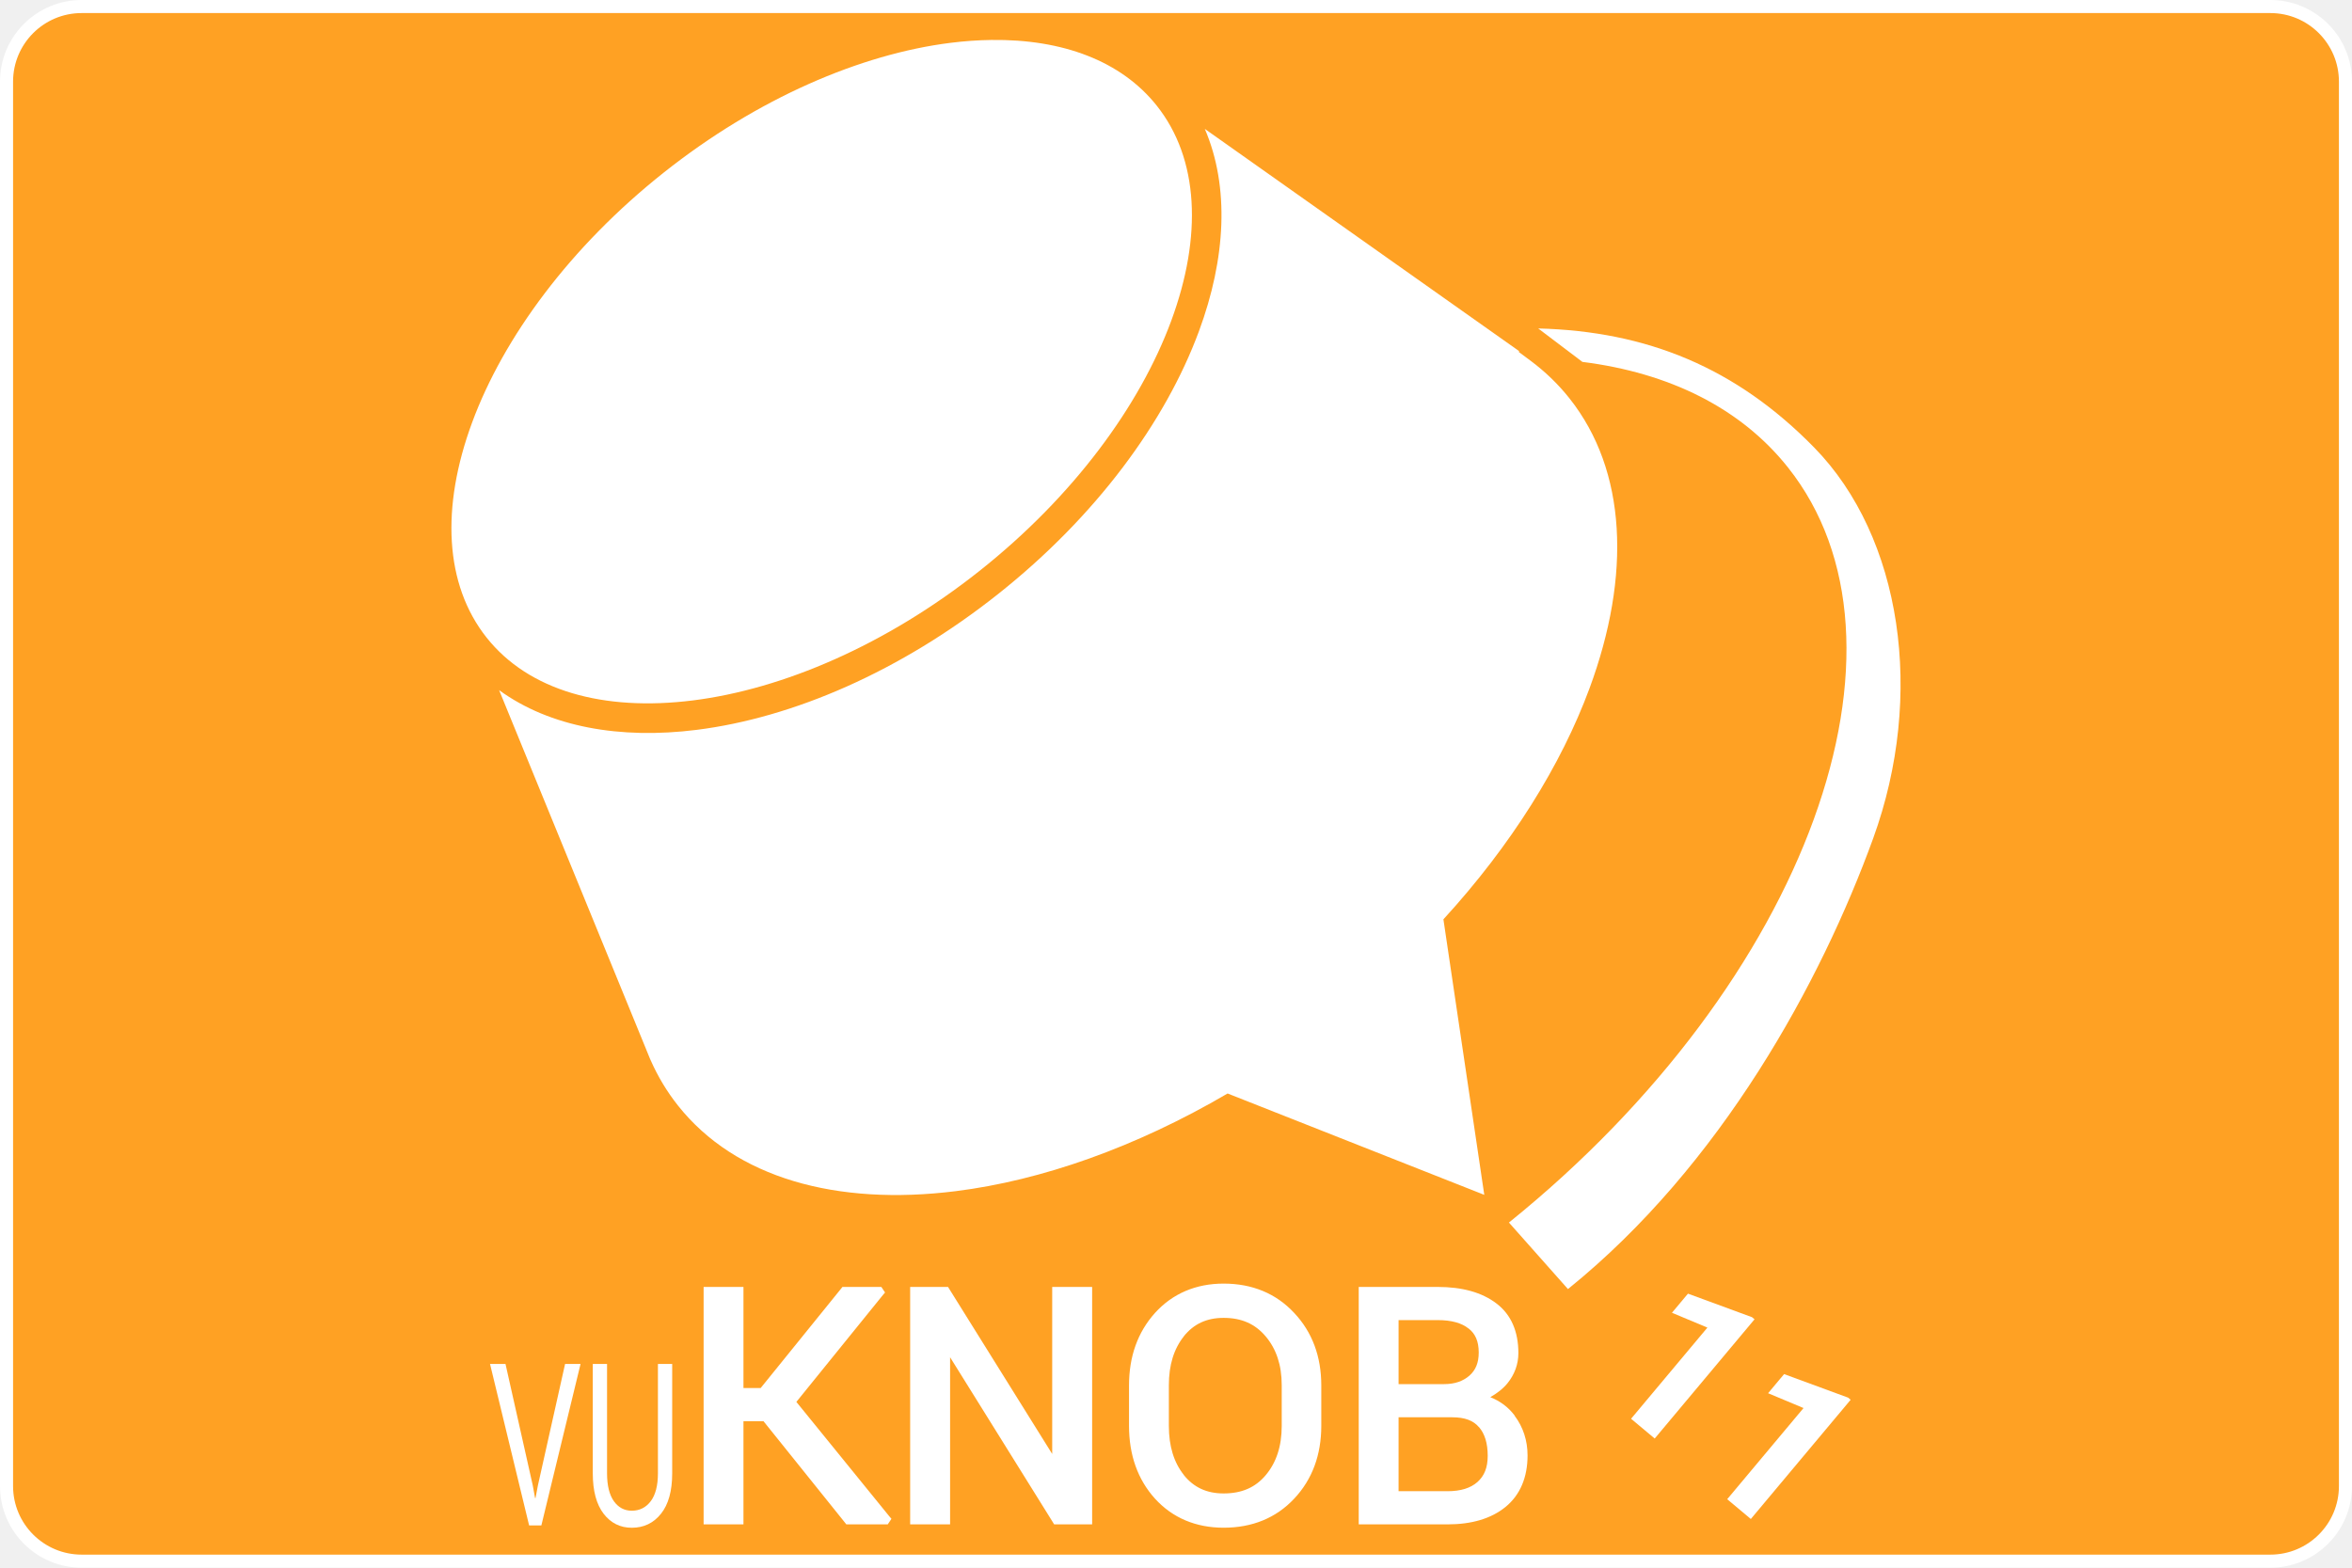
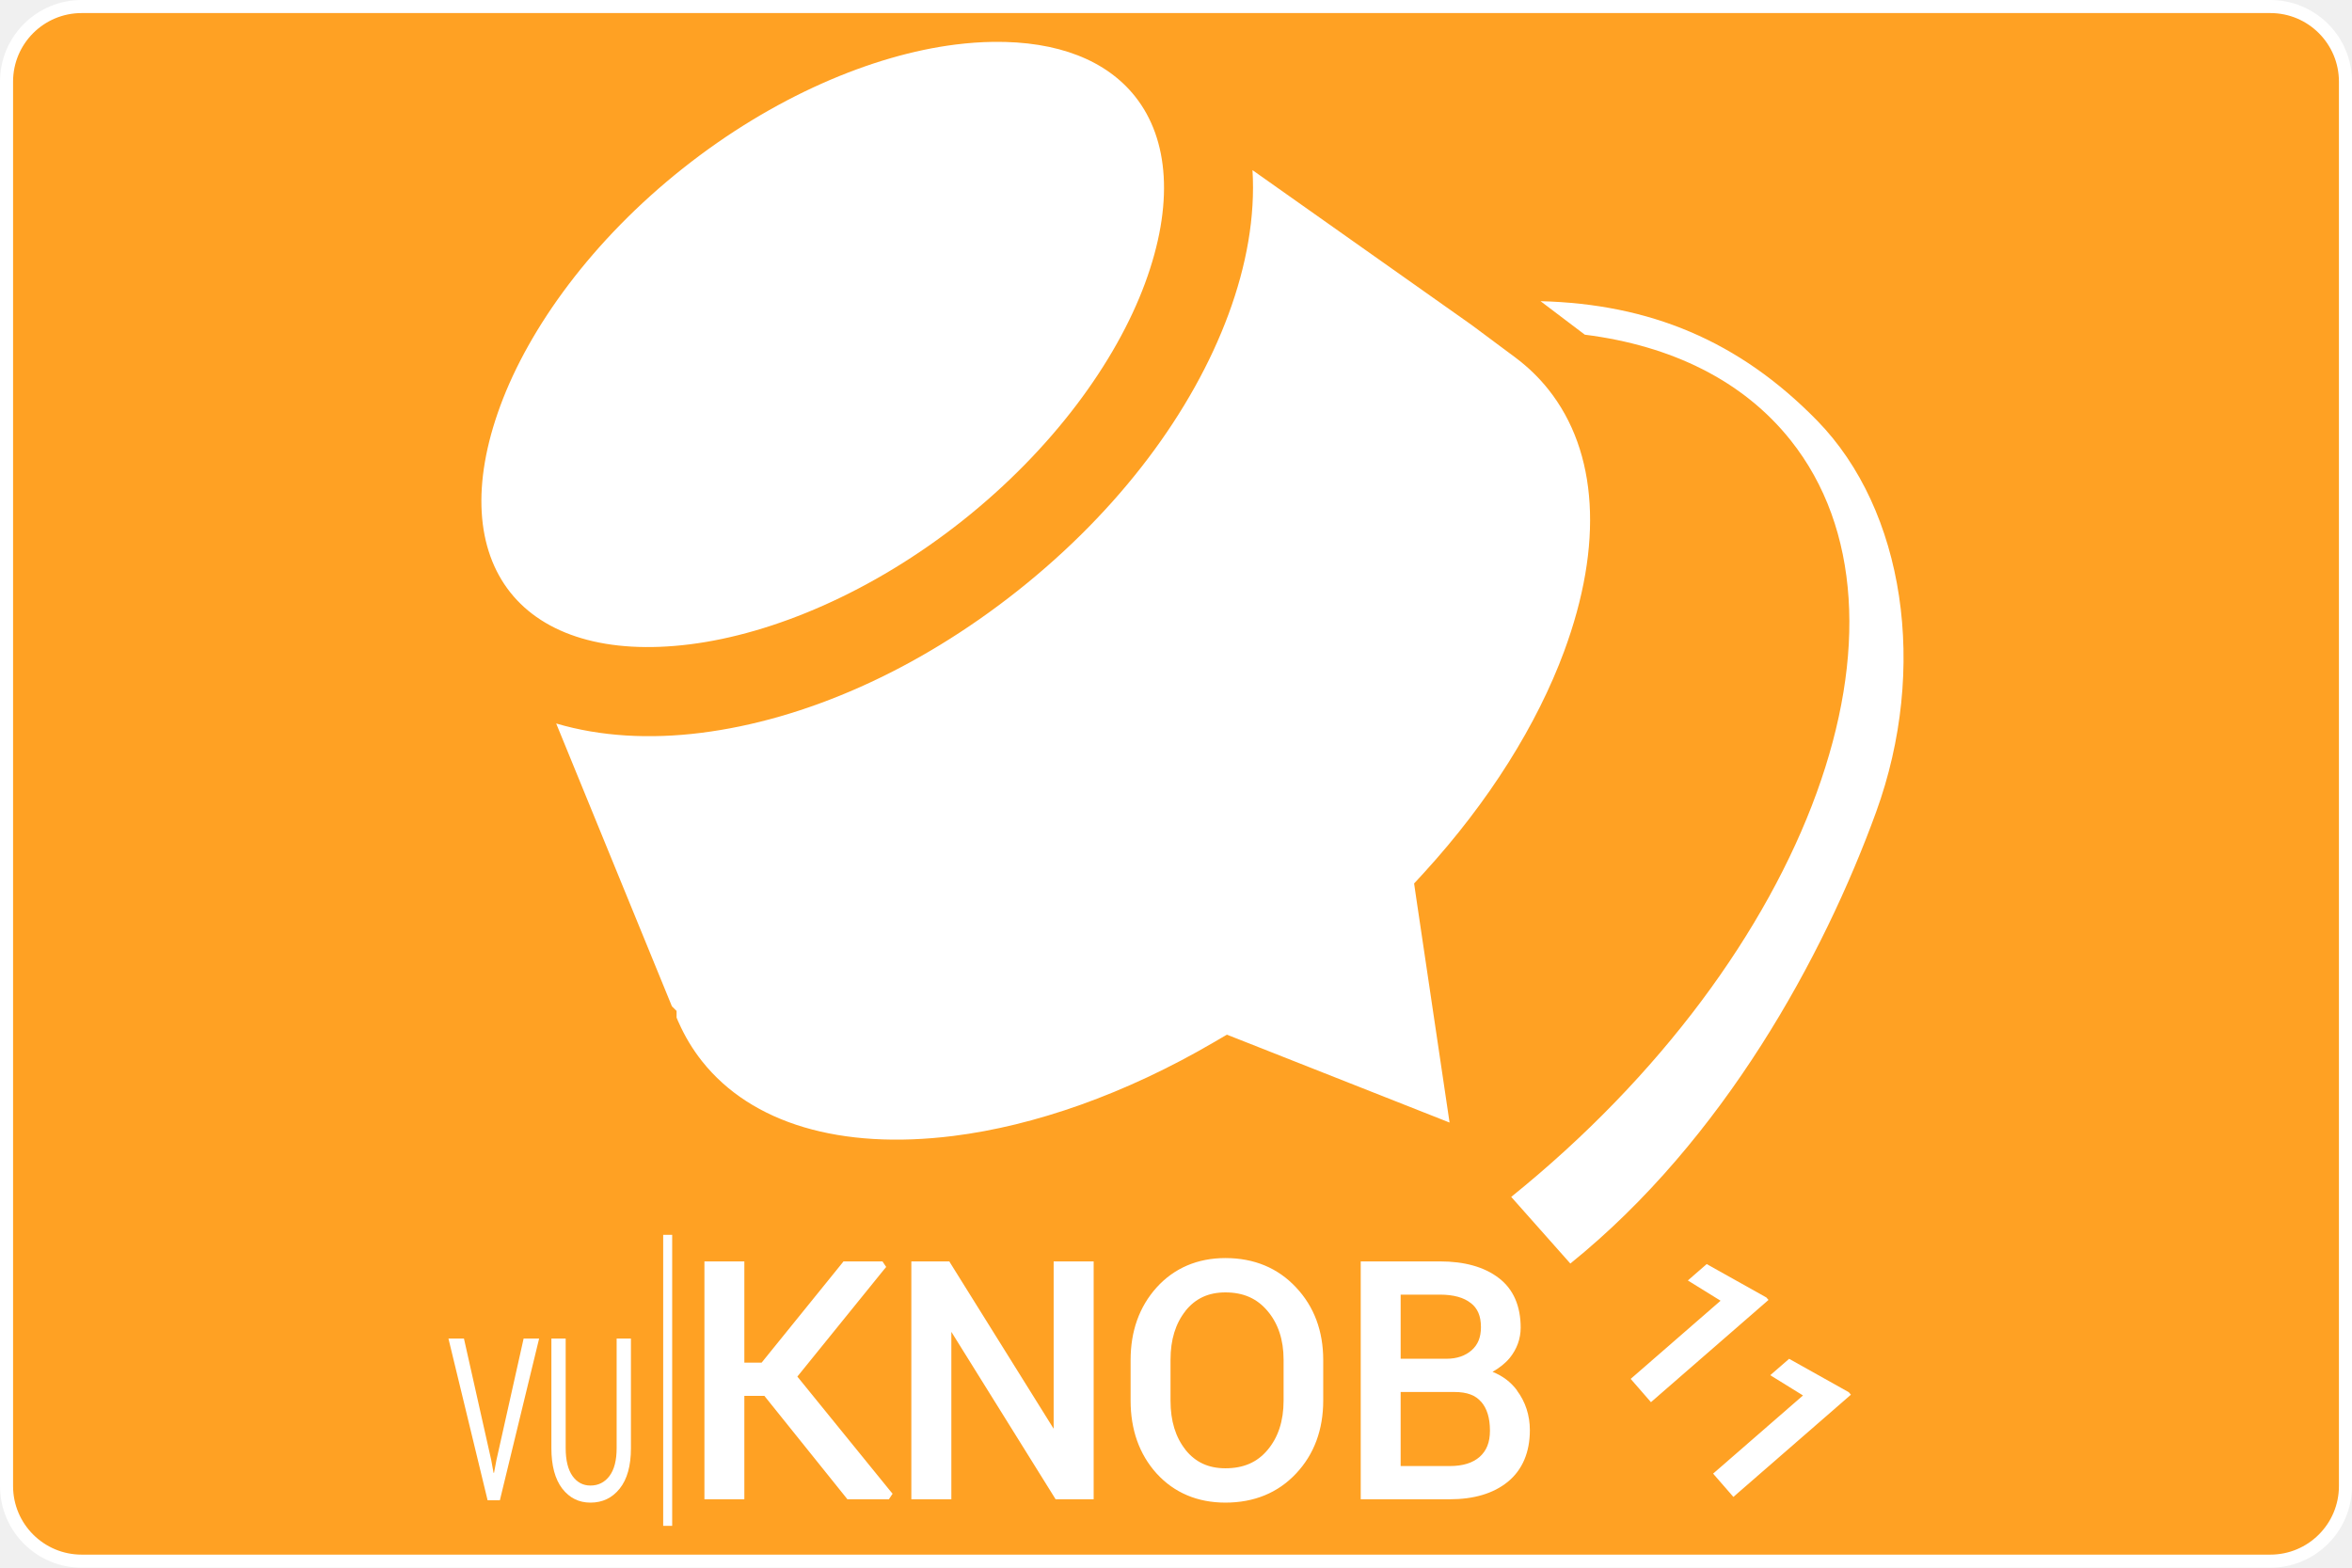
<svg xmlns="http://www.w3.org/2000/svg" width="180" height="120" id="svg4320" version="1.1">
  <defs id="defs4322">
    <linearGradient id="linearGradient4842">
      <stop style="stop-color:#51830b;stop-opacity:1;" offset="0" id="stop4844" />
      <stop style="stop-color:#a118d2;stop-opacity:0.984;" offset="1" id="stop4846" />
    </linearGradient>
    <clipPath clipPathUnits="userSpaceOnUse" id="clipPath4203">
      <g style="font-size:763.125px;font-style:normal;font-variant:normal;font-weight:normal;font-stretch:normal;fill:#000000;fill-opacity:1;stroke:none;font-family:VL Gothic;-inkscape-font-specification:VL Gothic" id="g4205">
        <path d="m 3036.607,1792.713 34.341,0 c 40.7,4e-4 70.207,-7.377 88.522,-22.131 18.823,-15.262 28.235,-38.41 28.236,-69.444 -3e-4,-28.998 -9.158,-51.383 -27.473,-67.155 -18.315,-16.279 -44.261,-24.419 -77.839,-24.42 -18.315,6e-4 -33.578,2.035 -45.788,6.105 l 0,177.045 m 0,53.419 0,222.833 c 18.824,4.07 41.717,6.105 68.681,6.105 64.102,0 96.153,-40.7 96.154,-122.1 -3e-4,-71.225 -40.955,-106.837 -122.863,-106.838 l -41.972,0 m 227.411,114.469 c -3e-4,111.925 -57.235,167.887 -171.703,167.887 -40.7,0 -80.128,-3.816 -118.284,-11.447 l 0,-549.45 c 38.156,-7.631 77.584,-11.446 118.284,-11.447 104.293,6e-4 156.44,45.788 156.441,137.363 -3e-4,31.034 -7.886,57.235 -23.657,78.602 -15.263,21.368 -36.63,35.613 -64.103,42.735 l 0,1.526 c 29.507,5.597 53.927,21.877 73.26,48.84 19.841,26.964 29.762,58.761 29.762,95.391" id="path4207" />
        <path d="m 3440.3,1724.032 0,76.312 1.526,0 c 31.542,-55.962 75.295,-83.943 131.257,-83.944 18.823,4e-4 36.63,2.544 53.419,7.631 l 0,53.419 c -17.807,-5.596 -35.613,-8.394 -53.419,-8.394 -37.139,3e-4 -68.173,15.517 -93.101,46.551 -24.929,31.034 -37.393,71.734 -37.393,122.1 l 0,183.15 -60.287,0 0,-396.825 57.998,0" id="path4209" />
        <path d="m 3921.069,1724.032 0,344.933 83.181,0 0,51.892 -251.831,0 0,-51.892 106.074,0 0,-293.04 -83.181,0 0,-51.892 145.757,0 m -77.839,-91.575 0,-91.575 77.839,0 0,91.575 -77.839,0" id="path4211" />
        <path d="m 4397.259,1869.025 0,251.831 -58.761,0 0,-238.095 c -3e-4,-44.77 -5.088,-74.532 -15.262,-89.286 -10.175,-15.262 -28.745,-22.893 -55.708,-22.894 -25.438,4e-4 -47.314,14.245 -65.629,42.735 -17.806,28.49 -26.709,66.901 -26.709,115.232 l 0,192.308 -60.287,0 0,-396.825 56.471,0 1.526,57.234 1.526,0 c 9.666,-19.332 24.42,-34.849 44.261,-46.551 19.841,-12.21 41.209,-18.315 64.103,-18.315 40.191,4e-4 69.19,11.702 86.996,35.104 18.315,22.894 27.472,62.068 27.473,117.521" id="path4213" />
        <path d="m 4481.203,1922.444 c -1e-4,-137.362 44.516,-206.043 133.547,-206.044 42.226,4e-4 77.075,21.622 104.548,64.866 l 1.526,0 1.526,-57.234 56.471,0 0,393.009 c -3e-4,63.594 -12.973,109.381 -38.919,137.363 -25.438,27.981 -64.612,41.972 -117.521,41.972 -36.121,-10e-5 -71.734,-6.359 -106.838,-19.078 l 0,-61.05 c 36.121,18.315 71.734,27.472 106.838,27.473 64.102,-10e-5 96.153,-42.226 96.154,-126.679 l 0,-61.05 -1.526,0 c -21.877,43.244 -55.963,64.866 -102.259,64.866 -40.7,0 -73.26,-16.789 -97.68,-50.366 -23.911,-33.577 -35.867,-82.926 -35.867,-148.046 m 60.287,0 c -1e-4,46.805 7.886,82.163 23.657,106.074 16.28,23.402 37.902,35.104 64.866,35.104 26.455,1e-4 47.822,-11.447 64.103,-34.341 16.28,-23.402 24.42,-57.743 24.42,-103.022 l 0,-7.631 c -3e-4,-46.296 -8.395,-81.909 -25.183,-106.838 -16.28,-25.437 -37.393,-38.156 -63.339,-38.156 -29.508,4e-4 -51.638,11.956 -66.392,35.867 -14.754,23.403 -22.131,61.05 -22.131,112.942" id="path4215" />
        <path d="m 5065.757,1724.032 0,344.933 83.181,0 0,51.892 -251.831,0 0,-51.892 106.074,0 0,-293.04 -83.181,0 0,-51.892 145.757,0 m -77.839,-91.575 0,-91.575 77.839,0 0,91.575 -77.839,0" id="path4217" />
        <path d="m 5541.947,1869.025 0,251.831 -58.761,0 0,-238.095 c -3e-4,-44.77 -5.088,-74.532 -15.262,-89.286 -10.175,-15.262 -28.745,-22.893 -55.708,-22.894 -25.438,4e-4 -47.314,14.245 -65.629,42.735 -17.806,28.49 -26.709,66.901 -26.709,115.232 l 0,192.308 -60.287,0 0,-396.825 56.471,0 1.526,57.234 1.526,0 c 9.666,-19.332 24.42,-34.849 44.261,-46.551 19.841,-12.21 41.209,-18.315 64.103,-18.315 40.191,4e-4 69.19,11.702 86.996,35.104 18.315,22.894 27.472,62.068 27.473,117.521" id="path4219" />
        <path d="m 3968.383,2662.675 -1.526,0 -67.155,259.462 -61.05,0 -67.155,-259.462 -1.526,0 0,412.087 -59.524,0 0,-557.081 70.207,0 90.812,343.406 1.526,0 90.812,-343.406 67.155,0 0,557.081 -62.576,0 0,-412.087" id="path4221" />
        <path d="m 4111.087,2937.4 0,-259.462 58.761,0 0,245.726 c -1e-4,42.226 4.579,70.208 13.736,83.944 9.666,13.736 27.472,20.605 53.419,20.604 24.928,10e-5 45.787,-13.991 62.576,-41.972 17.297,-27.981 25.946,-66.646 25.946,-115.995 l 0,-192.308 60.287,0 0,396.825 -56.471,0 -1.526,-57.234 -1.526,0 c -9.666,20.35 -23.912,36.376 -42.735,48.077 -18.824,11.193 -39.428,16.789 -61.813,16.789 -39.174,0 -67.409,-10.938 -84.707,-32.814 -17.298,-21.876 -25.946,-59.269 -25.946,-112.179" id="path4223" />
        <path d="m 4637.644,2721.436 c -48.84,3e-4 -73.26,18.57 -73.26,55.708 -1e-4,17.298 5.342,31.288 16.026,41.972 10.684,10.175 29.762,19.078 57.234,26.709 53.927,15.263 89.54,31.288 106.838,48.077 17.806,16.789 26.709,42.735 26.709,77.839 -3e-4,35.104 -11.956,62.322 -35.867,81.654 -23.912,19.332 -57.743,28.999 -101.496,28.999 -43.753,0 -85.725,-10.175 -125.916,-30.525 l 0,-61.05 c 39.682,26.964 79.11,40.446 118.284,40.446 56.471,1e-4 84.707,-19.841 84.707,-59.524 -3e-4,-18.824 -5.596,-33.323 -16.789,-43.498 -10.684,-10.175 -32.051,-19.841 -64.103,-28.999 -46.805,-13.227 -79.62,-28.999 -98.443,-47.314 -18.315,-18.315 -27.473,-43.243 -27.473,-74.786 0,-33.577 10.938,-59.778 32.814,-78.602 22.385,-18.823 54.691,-28.235 96.917,-28.236 42.735,4e-4 83.435,8.903 122.1,26.709 l 0,57.234 c -40.191,-21.876 -79.62,-32.814 -118.284,-32.814" id="path4225" />
        <path d="m 5065.757,2677.938 0,344.933 83.181,0 0,51.892 -251.831,0 0,-51.892 106.074,0 0,-293.04 -83.181,0 0,-51.892 145.757,0 m -77.839,-91.575 0,-91.575 77.839,0 0,91.575 -77.839,0" id="path4227" />
        <path d="m 5267.222,2876.35 c 0,-68.172 13.991,-119.556 41.972,-154.151 27.981,-34.595 67.409,-51.892 118.284,-51.892 31.034,4e-4 62.83,6.36 95.391,19.078 l 0,61.05 c -30.525,-16.788 -61.05,-25.183 -91.575,-25.183 -32.051,3e-4 -56.98,12.719 -74.786,38.156 -17.806,25.438 -26.709,63.085 -26.709,112.942 -10e-5,51.384 9.412,89.794 28.236,115.232 18.824,25.438 44.515,38.156 77.076,38.156 30.016,0 60.541,-9.158 91.575,-27.473 l 0,61.05 c -32.56,12.719 -64.357,19.078 -95.391,19.078 -51.893,0 -92.338,-17.043 -121.337,-51.129 -28.49,-34.595 -42.735,-86.233 -42.735,-154.914" id="path4229" />
        <path d="m 3484.562,3647.107 138.126,0 0,52.656 -138.126,0 0,214.438 c -2e-4,28.49 4.07,47.568 12.21,57.234 8.649,9.158 25.183,13.736 49.603,13.736 25.437,0 48.331,-4.579 68.681,-13.736 l 0,53.419 c -24.42,7.631 -49.858,11.447 -76.312,11.447 -42.735,0 -72.497,-8.14 -89.286,-24.42 -16.789,-16.789 -25.183,-46.805 -25.183,-90.049 l 0,-222.069 -76.312,0 0,-52.656 76.312,0 0,-144.994 60.287,0 0,144.994" id="path4231" />
        <path d="m 3718.078,3830.257 c -1e-4,-137.362 50.875,-206.043 152.625,-206.044 101.75,4e-4 152.625,68.682 152.625,206.044 -4e-4,137.363 -50.875,206.044 -152.625,206.044 -101.75,0 -152.625,-68.681 -152.625,-206.044 m 83.944,119.047 c 14.754,22.894 37.647,34.341 68.681,34.341 31.034,10e-5 53.673,-11.447 67.918,-34.341 14.754,-23.402 22.13,-63.085 22.131,-119.047 -2e-4,-55.962 -7.377,-95.39 -22.131,-118.284 -14.245,-23.402 -36.885,-35.103 -67.918,-35.104 -31.034,3e-4 -53.928,11.702 -68.681,35.104 -14.245,22.894 -21.368,62.322 -21.367,118.284 -1e-4,55.963 7.122,95.645 21.367,119.047" id="path4233" />
        <path d="m 4634.591,3742.497 1.526,0 100.733,-270.909 64.866,0 -136.599,335.775 0,221.306 -62.576,0 0,-221.306 -136.599,-335.775 68.681,0 99.969,270.909" id="path4235" />
        <path d="m 4862.765,3830.257 c -1e-4,-137.362 50.875,-206.043 152.625,-206.044 101.75,4e-4 152.625,68.682 152.625,206.044 -4e-4,137.363 -50.875,206.044 -152.625,206.044 -101.75,0 -152.625,-68.681 -152.625,-206.044 m 83.944,119.047 c 14.754,22.894 37.647,34.341 68.681,34.341 31.034,10e-5 53.673,-11.447 67.918,-34.341 14.754,-23.402 22.13,-63.085 22.131,-119.047 -2e-4,-55.962 -7.377,-95.39 -22.131,-118.284 -14.245,-23.402 -36.885,-35.103 -67.918,-35.104 -31.034,3e-4 -53.928,11.702 -68.681,35.104 -14.245,22.894 -21.368,62.322 -21.367,118.284 -10e-5,55.963 7.122,95.645 21.367,119.047" id="path4237" />
        <path d="m 5255.775,3891.307 0,-259.462 58.761,0 0,245.726 c -1e-4,42.226 4.579,70.208 13.736,83.944 9.666,13.736 27.472,20.604 53.419,20.604 24.928,0 45.787,-13.991 62.576,-41.972 17.297,-27.981 25.946,-66.646 25.946,-115.995 l 0,-192.308 60.287,0 0,396.825 -56.471,0 -1.526,-57.234 -1.526,0 c -9.666,20.35 -23.912,36.376 -42.735,48.077 -18.824,11.193 -39.428,16.789 -61.813,16.789 -39.174,0 -67.409,-10.938 -84.707,-32.814 -17.298,-21.876 -25.946,-59.269 -25.946,-112.179" id="path4239" />
        <path d="m 5729.675,3631.844 0,76.312 1.526,0 c 31.542,-55.962 75.295,-83.943 131.257,-83.944 18.823,4e-4 36.63,2.544 53.419,7.631 l 0,53.419 c -17.807,-5.596 -35.613,-8.394 -53.419,-8.394 -37.139,3e-4 -68.173,15.517 -93.101,46.551 -24.929,31.034 -37.393,71.734 -37.393,122.1 l 0,183.15 -60.287,0 0,-396.825 57.998,0" id="path4241" />
        <path d="m 3737.156,4653.669 0,-52.656 91.575,0 0,-45.788 c -1e-4,-49.857 8.394,-85.215 25.183,-106.074 16.789,-20.858 44.007,-31.288 81.654,-31.288 22.893,6e-4 45.787,3.816 68.681,11.447 l 0,54.945 c -19.333,-9.157 -38.411,-13.736 -57.234,-13.736 -23.912,5e-4 -39.683,6.106 -47.314,18.315 -7.123,11.702 -10.684,38.92 -10.684,81.654 l 0,30.525 115.232,0 0,52.656 -115.232,0 0,328.907 -60.287,0 0,-328.907 -91.575,0" id="path4243" />
        <path d="m 4302.632,4585.75 0,344.933 83.181,0 0,51.892 -251.831,0 0,-51.892 106.074,0 0,-293.04 -83.181,0 0,-51.892 145.757,0 m -77.839,-91.575 0,-91.575 77.839,0 0,91.575 -77.839,0" id="path4245" />
        <path d="m 4778.822,4730.744 0,251.831 -58.761,0 0,-238.095 c -3e-4,-44.77 -5.088,-74.531 -15.262,-89.286 -10.175,-15.262 -28.745,-22.893 -55.708,-22.894 -25.438,3e-4 -47.314,14.245 -65.629,42.735 -17.806,28.49 -26.709,66.901 -26.709,115.232 l 0,192.308 -60.287,0 0,-396.825 56.471,0 1.526,57.234 1.526,0 c 9.666,-19.332 24.42,-34.849 44.261,-46.551 19.841,-12.21 41.209,-18.315 64.103,-18.315 40.191,4e-4 69.19,11.702 86.996,35.104 18.315,22.894 27.472,62.068 27.473,117.521" id="path4247" />
        <path d="m 4862.765,4784.163 c -1e-4,-137.362 44.516,-206.043 133.547,-206.044 42.226,4e-4 77.075,21.622 104.548,64.866 l 1.526,0 1.526,-57.234 56.471,0 0,393.009 c -3e-4,63.594 -12.973,109.381 -38.919,137.363 -25.438,27.981 -64.612,41.972 -117.521,41.972 -36.121,-2e-4 -71.734,-6.36 -106.838,-19.078 l 0,-61.05 c 36.121,18.315 71.734,27.472 106.838,27.473 64.102,-2e-4 96.153,-42.226 96.154,-126.679 l 0,-61.05 -1.526,0 c -21.877,43.244 -55.963,64.866 -102.259,64.866 -40.7,0 -73.26,-16.789 -97.68,-50.366 -23.911,-33.577 -35.867,-82.926 -35.867,-148.046 m 60.287,0 c -1e-4,46.805 7.886,82.163 23.657,106.074 16.28,23.403 37.902,35.104 64.866,35.104 26.455,0 47.822,-11.447 64.103,-34.341 16.28,-23.402 24.42,-57.743 24.42,-103.022 l 0,-7.631 c -3e-4,-46.296 -8.395,-81.909 -25.183,-106.838 -16.28,-25.437 -37.393,-38.156 -63.339,-38.156 -29.508,3e-4 -51.638,11.956 -66.392,35.867 -14.754,23.403 -22.131,61.05 -22.131,112.942" id="path4249" />
        <path d="m 5311.483,4804.004 c 2.035,47.314 11.701,81.4 28.999,102.259 17.297,20.859 42.48,31.288 75.549,31.288 31.034,0 65.374,-9.158 103.022,-27.473 l 0,61.05 c -37.648,12.719 -73.26,19.078 -106.838,19.078 -109.381,0 -164.072,-68.681 -164.072,-206.044 0,-71.733 12.719,-123.88 38.156,-156.441 25.437,-33.068 63.594,-49.603 114.469,-49.603 46.296,4e-4 80.637,15.772 103.022,47.314 22.893,31.543 34.34,83.181 34.341,154.914 -3e-4,5.596 -0.509,13.482 -1.526,23.657 l -225.122,0 m 0,-50.366 166.361,0 c -0.509,-81.908 -26.201,-122.863 -77.076,-122.863 -28.999,4e-4 -50.621,9.158 -64.866,27.473 -14.245,18.315 -22.385,50.112 -24.42,95.391" id="path4251" />
        <path d="m 5729.675,4585.75 0,76.312 1.526,0 c 31.542,-55.962 75.295,-83.943 131.257,-83.944 18.823,4e-4 36.63,2.544 53.419,7.631 l 0,53.419 c -17.807,-5.596 -35.613,-8.394 -53.419,-8.394 -37.139,4e-4 -68.173,15.517 -93.101,46.551 -24.929,31.034 -37.393,71.734 -37.393,122.1 l 0,183.15 -60.287,0 0,-396.825 57.998,0" id="path4253" />
        <path d="m 6155.499,4601.013 138.126,0 0,52.656 -138.126,0 0,214.438 c -2e-4,28.49 4.07,47.568 12.21,57.234 8.649,9.158 25.183,13.736 49.603,13.736 25.437,1e-4 48.331,-4.579 68.681,-13.736 l 0,53.419 c -24.42,7.631 -49.858,11.447 -76.312,11.447 -42.735,0 -72.497,-8.14 -89.286,-24.42 -16.789,-16.789 -25.183,-46.805 -25.183,-90.049 l 0,-222.069 -76.312,0 0,-52.656 76.312,0 0,-144.994 60.287,0 0,144.994" id="path4255" />
        <path d="m 6592.007,4585.75 0,344.933 83.181,0 0,51.892 -251.831,0 0,-51.892 106.074,0 0,-293.04 -83.181,0 0,-51.892 145.757,0 m -77.839,-91.575 0,-91.575 77.839,0 0,91.575 -77.839,0" id="path4257" />
        <path d="m 6840.022,4925.341 -1.526,0 0,225.122 -60.287,0 0,-564.712 56.471,0 1.526,57.234 1.526,0 c 27.472,-43.243 62.322,-64.865 104.548,-64.866 89.031,4e-4 133.547,68.682 133.547,206.044 -4e-4,68.681 -12.21,120.32 -36.63,154.914 -24.42,34.086 -56.726,51.129 -96.917,51.129 -46.296,0 -80.383,-21.622 -102.259,-64.866 m 175.519,-141.178 c -3e-4,-99.206 -29.508,-148.809 -88.522,-148.809 -25.946,3e-4 -47.314,12.719 -64.103,38.156 -16.28,24.929 -24.42,60.541 -24.42,106.838 l 0,7.631 c -1e-4,46.296 8.14,82.163 24.42,107.601 16.789,24.929 38.156,37.393 64.103,37.393 26.963,10e-5 48.331,-12.21 64.103,-36.63 16.28,-24.929 24.42,-62.322 24.42,-112.179" id="path4259" />
        <path d="m 7308.581,4629.249 c -48.84,3e-4 -73.26,18.57 -73.26,55.708 -1e-4,17.298 5.342,31.288 16.026,41.972 10.684,10.175 29.762,19.078 57.234,26.709 53.927,15.263 89.54,31.288 106.838,48.077 17.806,16.789 26.709,42.735 26.709,77.839 -3e-4,35.104 -11.956,62.322 -35.867,81.654 -23.912,19.332 -57.743,28.999 -101.496,28.999 -43.753,0 -85.725,-10.175 -125.916,-30.525 l 0,-61.05 c 39.682,26.964 79.11,40.446 118.284,40.446 56.471,1e-4 84.707,-19.841 84.707,-59.524 -3e-4,-18.824 -5.596,-33.323 -16.789,-43.498 -10.684,-10.175 -32.051,-19.841 -64.103,-28.999 -46.805,-13.227 -79.62,-28.999 -98.443,-47.314 -18.315,-18.315 -27.473,-43.243 -27.473,-74.786 0,-33.577 10.938,-59.778 32.814,-78.602 22.385,-18.823 54.691,-28.235 96.917,-28.236 42.735,4e-4 83.435,8.903 122.1,26.709 l 0,57.234 c -40.191,-21.876 -79.62,-32.814 -118.284,-32.814" id="path4261" />
      </g>
    </clipPath>
  </defs>
  <g id="layer1" transform="translate(0,-360)">
    <rect style="fill:#ffa123;fill-opacity:1;stroke:#ffffff;stroke-width:1;stroke-opacity:1" id="rect4116" width="179" height="119" x="0.5" y="360.5" ry="5.75" rx="5.75" />
-     <g id="g5024" transform="matrix(0.2269247,0,0,0.2269247,97.0914,329.3436)" style="fill:#ffffff;fill-opacity:1">
-       <path id="path3775" d="m 310.875,208.562 c -4.455,0.06 -9.055,0.376 -13.781,0.969 -30.246,3.796 -65.072,18.664 -96.719,43.781 -31.647,25.118 -54.03,55.656 -64.594,84.25 -10.564,28.594 -9.316,54.714 4.875,72.594 14.191,17.88 39.348,24.983 69.594,21.188 30.246,-3.796 65.072,-18.632 96.719,-43.75 31.647,-25.118 53.999,-55.656 64.562,-84.25 10.564,-28.594 9.347,-54.714 -4.844,-72.594 -11.973,-15.086 -31.758,-22.513 -55.812,-22.188 z m 72,30 c 8.416,19.608 7.075,43.74 -1.969,68.219 -11.346,30.712 -34.786,62.518 -67.719,88.656 -32.933,26.138 -69.233,41.767 -101.719,45.844 -25.756,3.232 -49.43,-0.913 -66.594,-13.406 l 49.562,121.094 0.031,0.031 0,0.062 c 0.391,1.03 0.827,2.075 1.281,3.125 0.124,0.287 0.211,0.473 0.25,0.562 2.421,5.468 5.474,10.563 9.219,15.281 19.362,24.395 53.448,33.893 93.719,28.844 28.81,-3.612 60.558,-14.744 91.625,-32.938 l 86.562,34.188 -13.781,-92.938 c 22.924,-25.055 39.71,-52.032 49.281,-77.938 14.066,-38.073 12.58,-73.418 -6.781,-97.812 -3.794,-4.78 -8.142,-8.958 -13,-12.594 l -4.156,-3.094 0.25,-0.188 -106.062,-75 z" style="fill:#ffffff;fill-opacity:1;stroke:none" transform="translate(-404.4065,-59.986)" />
-       <g style="fill:#ffffff;fill-opacity:1" id="g3977" transform="translate(-404.4065,-59.986)">
-         <g style="fill:#ffffff;fill-opacity:1" id="g3011" transform="translate(46.46702,-1.00684)">
+     <g id="g7816" style="fill:#ffffff" transform="matrix(0.2273374,0,0,0.2273374,76.58709,325.8255)">
+       <path id="path3775" d="m 311,218.562 c -4.076,0.055 -8.291,0.358 -12.656,0.906 -27.986,3.512 -61.396,17.596 -91.75,41.688 -30.354,24.091 -51.663,53.417 -61.438,79.875 -9.789,26.497 -8.076,48.518 3.344,62.906 11.415,14.382 32.463,20.987 60.5,17.469 27.993,-3.513 61.399,-17.567 91.75,-41.656 30.351,-24.089 51.629,-53.411 61.406,-79.875 9.791,-26.503 8.103,-48.523 -3.312,-62.906 C 349.212,224.833 332.923,218.266 311,218.562 z m 87.344,43.188 c 0.964,15.643 -2.033,32.18 -8.062,48.5 -12.12,32.806 -36.658,65.874 -70.875,93.031 -34.215,27.156 -71.982,43.582 -106.688,47.938 -17.164,2.154 -33.841,1.274 -48.781,-3.156 l 38.969,95.25 1.562,1.531 0,2.25 c 0.158,0.379 0.295,0.723 0.469,1.125 0.08,0.185 0.083,0.162 0.219,0.469 2.092,4.726 4.696,9.08 7.906,13.125 16.595,20.909 46.581,29.895 84.625,25.125 27.194,-3.41 57.775,-14.034 87.812,-31.625 l 4.219,-2.469 4.531,1.781 70.438,27.812 -11.25,-75.781 -0.688,-4.719 3.219,-3.5 c 22.152,-24.211 38.245,-50.199 47.281,-74.656 13.29,-35.971 11.342,-67.219 -5.25,-88.125 -3.236,-4.077 -6.932,-7.639 -11.125,-10.781 -0.012,-0.009 -0.019,-0.022 -0.031,-0.031 l -4.125,-3.062 -10.031,-7.469 -0.719,-0.531 -73.625,-52.031 z" style="fill:#ffffff;fill-opacity:1;stroke:none" transform="translate(-313.594,-54.13983)" />
+       <g style="fill:#ffffff;fill-opacity:1" id="g3977" transform="translate(-313.594,-54.13983)">
+         <g style="fill:#ffffff;fill-opacity:1" id="g3011" transform="translate(32.32488,-1.02031)">
          <path id="path3007" d="m 95.344,656.177 5.219,0 9.188,40.938 0.781,4.281 0.156,0 0.812,-4.281 9.156,-40.938 5.219,0 -13.219,54.469 -4.125,0 -13.188,-54.469 z" style="fill:#ffffff;fill-opacity:1;stroke:none" />
          <path id="rect3002" d="m 130,656.177 4.812,0 0,36.906 c -1e-5,4.115 0.784,7.261 2.312,9.406 1.529,2.12 3.526,3.188 6.031,3.188 2.635,0 4.765,-1.067 6.375,-3.188 1.627,-2.145 2.437,-5.291 2.438,-9.406 l 0,-36.906 4.812,0 0,36.906 c -3e-5,5.936 -1.26,10.482 -3.781,13.625 -2.505,3.143 -5.794,4.719 -9.844,4.719 -3.904,0 -7.06,-1.576 -9.5,-4.719 C 131.233,703.54 130,698.994 130,693.083 l 0,-36.906 z" style="fill:#ffffff;fill-opacity:1;stroke:none" />
        </g>
        <path style="fill:#ffffff;fill-opacity:1;stroke:none" d="m 389.219,628.062 c -9.353,9e-5 -17.241,3.362 -23.156,9.906 -5.864,6.528 -8.75,14.753 -8.75,24.438 l 0,13.656 c 0,9.718 2.878,18.031 8.75,24.531 5.919,6.511 13.81,9.812 23.156,9.812 9.652,0 17.685,-3.278 23.781,-9.781 6.126,-6.495 9.156,-14.831 9.156,-24.562 l 0,-13.656 c -6e-5,-9.732 -3.035,-17.979 -9.156,-24.469 -6.093,-6.536 -14.123,-9.875 -23.781,-9.875 z m -175.375,1.125 0,1.5 0,77.094 0,1.5 1.5,0 10.438,0 1.5,0 0,-1.5 0,-33.312 6.75,0 27.5,34.25 0.438,0.562 0.719,0 12.438,0 0.812,0 0.438,-0.656 0.188,-0.281 0.625,-0.938 -0.719,-0.844 -31.344,-38.594 29.188,-36.062 0.719,-0.844 -0.625,-0.938 -0.188,-0.281 -0.438,-0.656 -0.812,0 -11.594,0 -0.719,0 -0.438,0.562 -27.125,33.531 -5.812,0 0,-32.594 0,-1.5 -1.5,0 -10.438,0 -1.5,0 z m 69.656,0 0,1.5 0,77.094 0,1.5 1.5,0 10.469,0 1.5,0 0,-1.5 0,-54.875 34.656,55.656 0.438,0.719 0.844,0 10.469,0 1.5,0 0,-1.5 0,-77.094 0,-1.5 -1.5,0 -10.469,0 -1.5,0 0,1.5 0,54.844 -34.688,-55.625 -0.438,-0.719 -0.844,0 -10.438,0 -1.5,0 z m 151.281,0 0,1.5 0,77.094 0,1.5 1.5,0 28.438,0 c 8.07,0 14.676,-1.897 19.562,-5.875 4.949,-4.036 7.437,-9.991 7.438,-17.375 -6e-5,-5.006 -1.476,-9.554 -4.344,-13.375 -0.005,-0.007 0.005,-0.024 0,-0.031 l 0.031,0 c -2.131,-2.87 -4.926,-4.935 -8.25,-6.25 2.222,-1.286 4.237,-2.788 5.812,-4.719 2.378,-2.953 3.656,-6.404 3.656,-10.156 -6e-5,-7.274 -2.441,-12.971 -7.375,-16.719 -4.891,-3.753 -11.573,-5.594 -19.844,-5.594 l -25.125,0 -1.5,0 z m -45.562,10.438 c 6.072,6e-5 10.642,2.047 14.188,6.25 3.564,4.224 5.406,9.652 5.406,16.438 l 0,13.75 c -6e-5,6.896 -1.848,12.408 -5.406,16.625 -3.504,4.159 -8.069,6.156 -14.188,6.156 -5.699,0 -10.06,-2.021 -13.438,-6.219 l 0.031,0 c -3.357,-4.213 -5.062,-9.681 -5.062,-16.562 l 0,-13.75 c 0,-6.809 1.704,-12.254 5.062,-16.469 l -0.031,0 c 3.378,-4.198 7.738,-6.219 13.438,-6.219 z m 59,0.75 13.188,0 c 4.731,9e-5 8.12,1.015 10.375,2.812 l 0.031,0 c 2.268,1.754 3.437,4.292 3.438,8.125 -5e-5,3.492 -1.047,5.948 -3.156,7.812 -2.139,1.851 -4.912,2.844 -8.5,2.844 l -15.375,0 0,-21.594 z m 0,32.781 18.094,0 c 4.313,6e-5 7.147,1.131 9,3.312 l 0.031,0 c 1.936,2.243 2.937,5.41 2.938,9.688 -6e-5,4 -1.153,6.775 -3.469,8.844 -2.307,2.03 -5.604,3.094 -10.094,3.094 l -16.5,0 0,-24.938 z" id="path3924" />
        <path style="font-size:medium;font-style:normal;font-variant:normal;font-weight:normal;font-stretch:normal;text-indent:0;text-align:start;text-decoration:none;line-height:normal;letter-spacing:normal;word-spacing:normal;text-transform:none;direction:ltr;block-progression:tb;writing-mode:lr-tb;text-anchor:start;baseline-shift:baseline;color:#000000;fill:#ffffff;fill-opacity:1;stroke:none;stroke-width:10;marker:none;visibility:visible;display:inline;overflow:visible;enable-background:accumulate;font-family:Sans;-inkscape-font-specification:Sans" d="m 495.312,305.875 14.906,11.281 c 29.192,3.675 53.37,15.499 69.344,35.625 23.493,29.6 25.477,72.424 8.688,118.656 -16.79,46.233 -52.388,95.364 -102.812,136.031 l 19.906,22.438 C 557.036,588.216 590.722,526.225 608.281,477.875 625.84,429.525 617.908,376.237 588.406,346.062 562.057,319.113 532.002,306.81 495.312,305.875 z" id="path2985-0-3" />
-         <text xml:space="preserve" style="font-size:36px;font-style:normal;font-variant:normal;font-weight:bold;font-stretch:normal;line-height:125%;letter-spacing:0px;word-spacing:0px;fill:#ffffff;fill-opacity:1;stroke:none;font-family:Roboto;-inkscape-font-specification:Sans Bold" x="506.086" y="728.103" id="text3870" transform="matrix(1.569401,1.313833,-1.313833,1.569401,674.8579,-1145.768)">
+         <text xml:space="preserve" style="font-size:36px;font-style:normal;font-variant:normal;font-weight:bold;font-stretch:normal;line-height:125%;letter-spacing:0px;word-spacing:0px;fill:#ffffff;fill-opacity:1;stroke:none;font-family:Roboto;-inkscape-font-specification:Sans Bold" x="506.086" y="728.103" id="text3870" transform="matrix(1.343315,1.544242,-1.544242,1.343315,958.1017,-1104.742)">
          <tspan id="tspan3872" x="506.086" y="728.103">11</tspan>
        </text>
+         <rect transform="translate(1.969818,-8.866299)" ry="0" rx="0" y="629.108" x="197.99" height="97.985" width="3.03" id="rect2999" style="fill:#ffffff;fill-opacity:1;stroke:none" />
      </g>
    </g>
  </g>
</svg>
